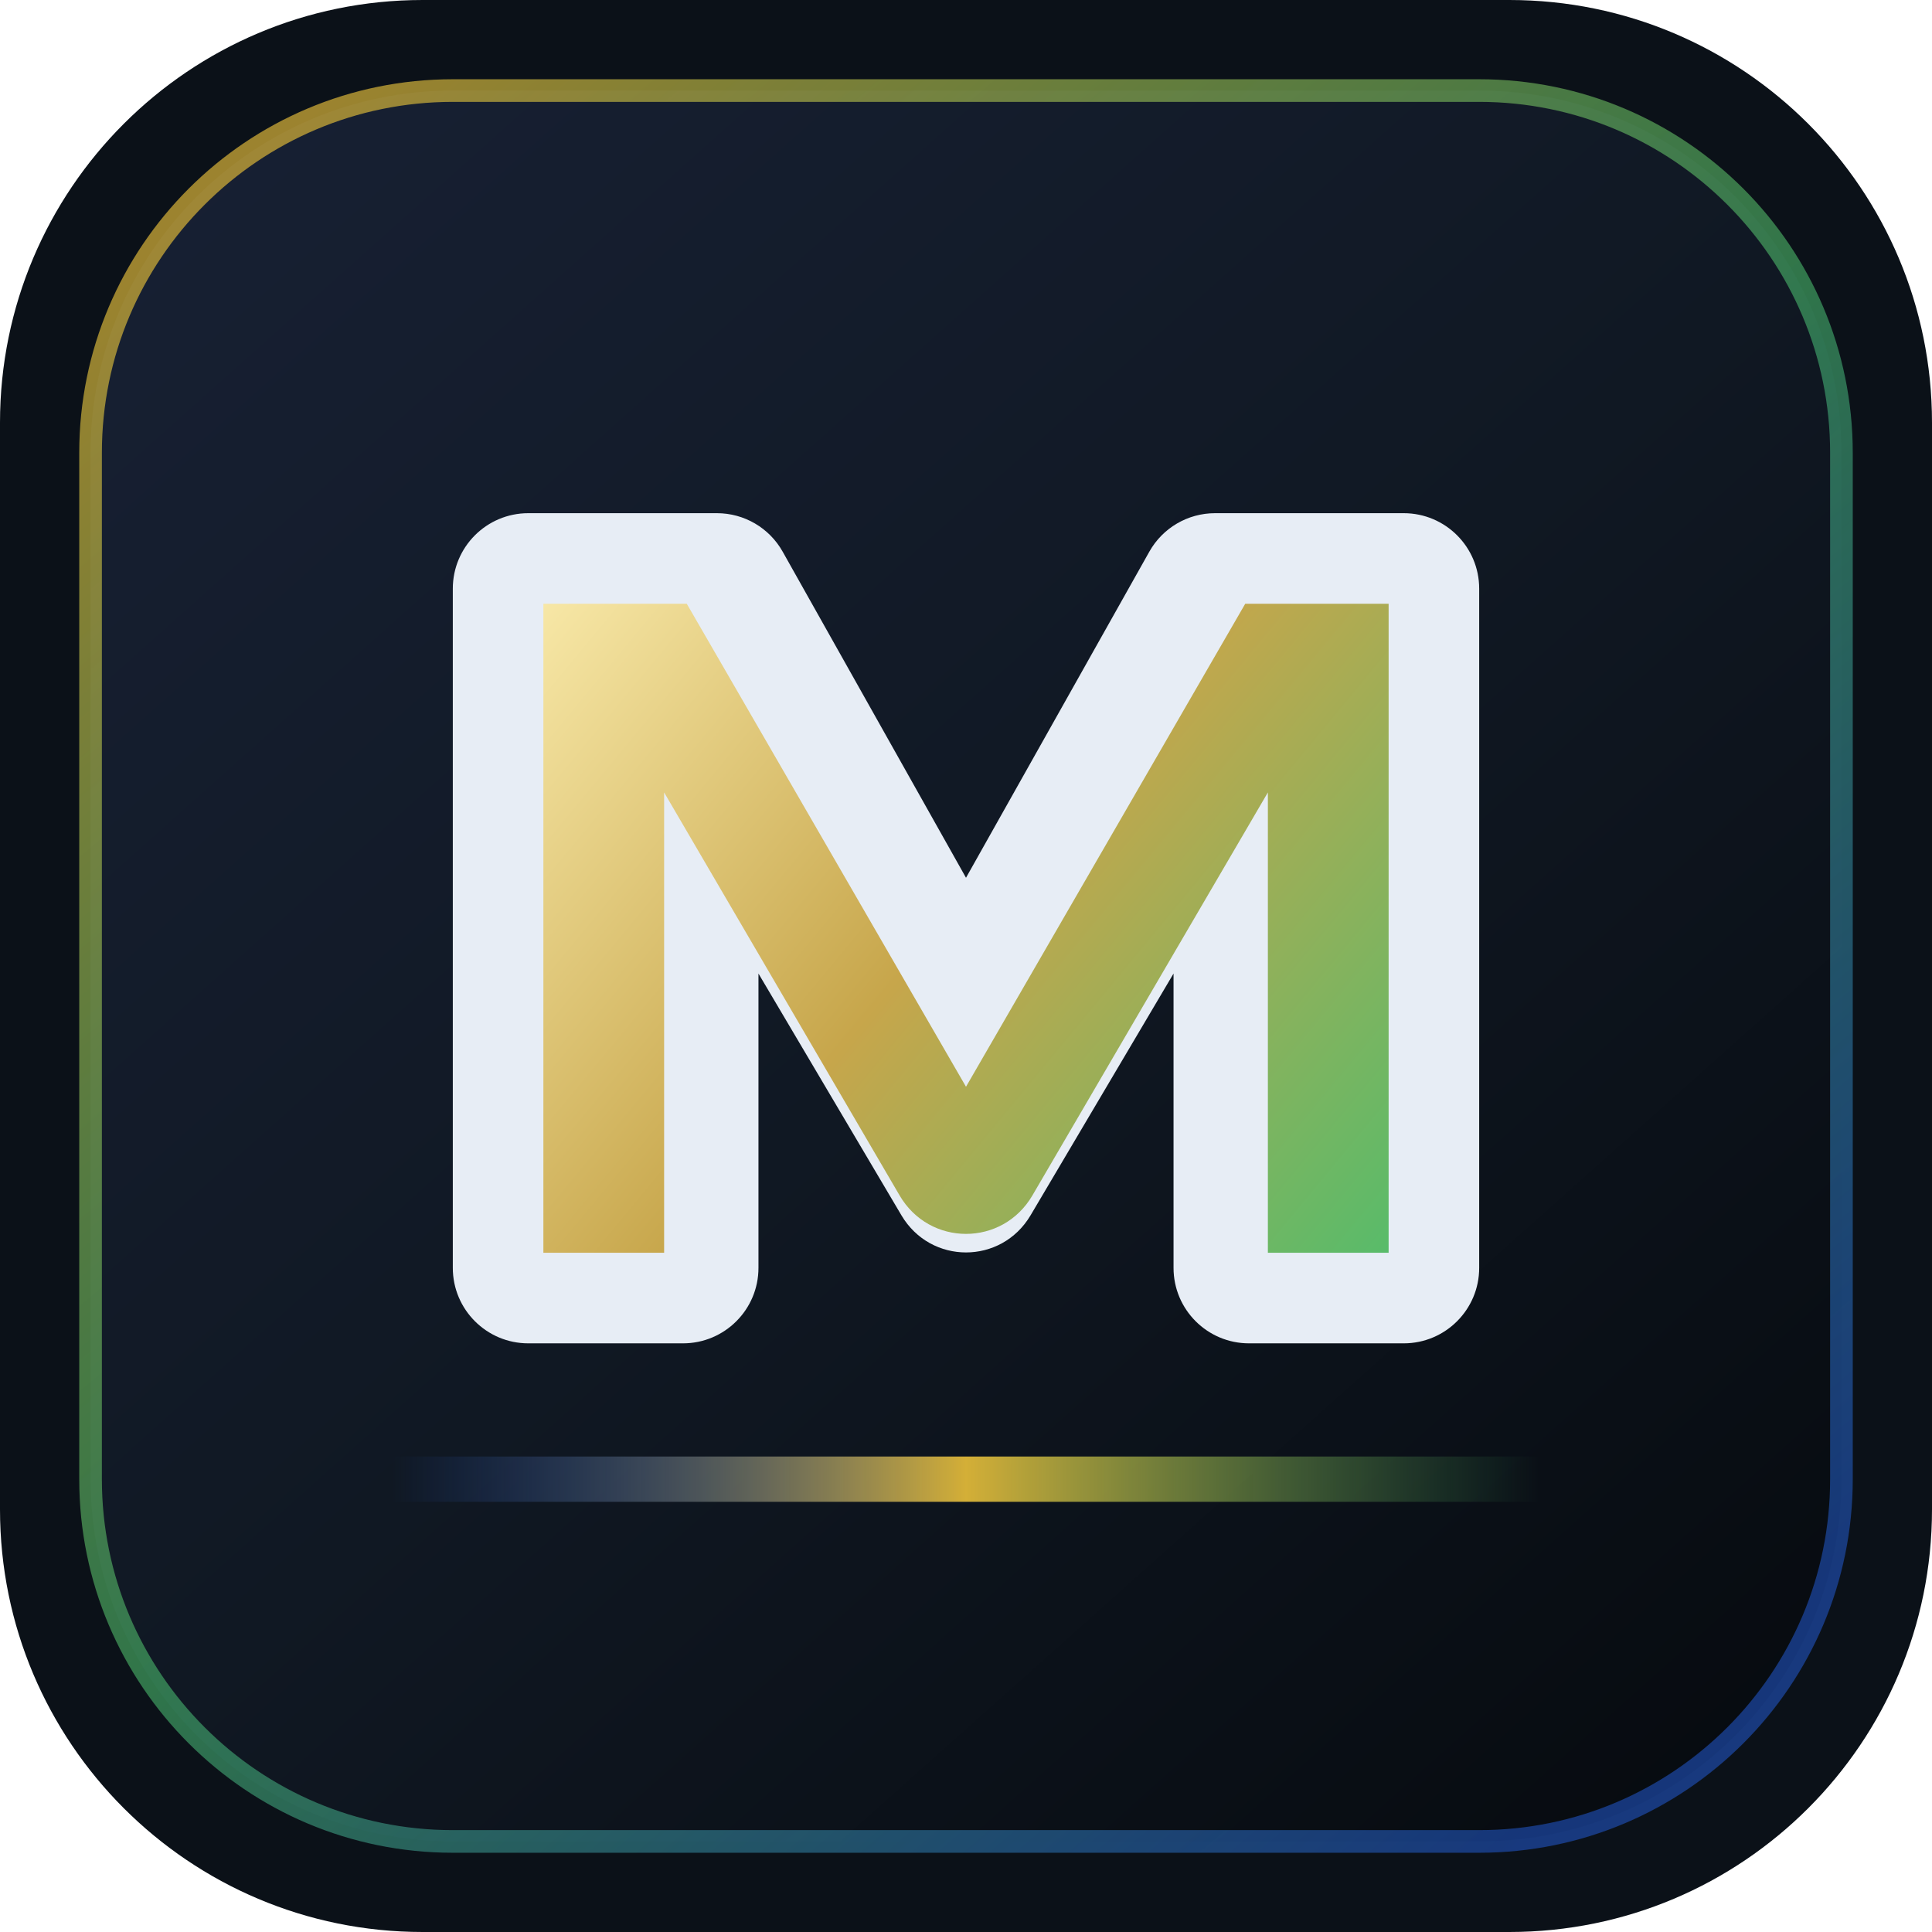
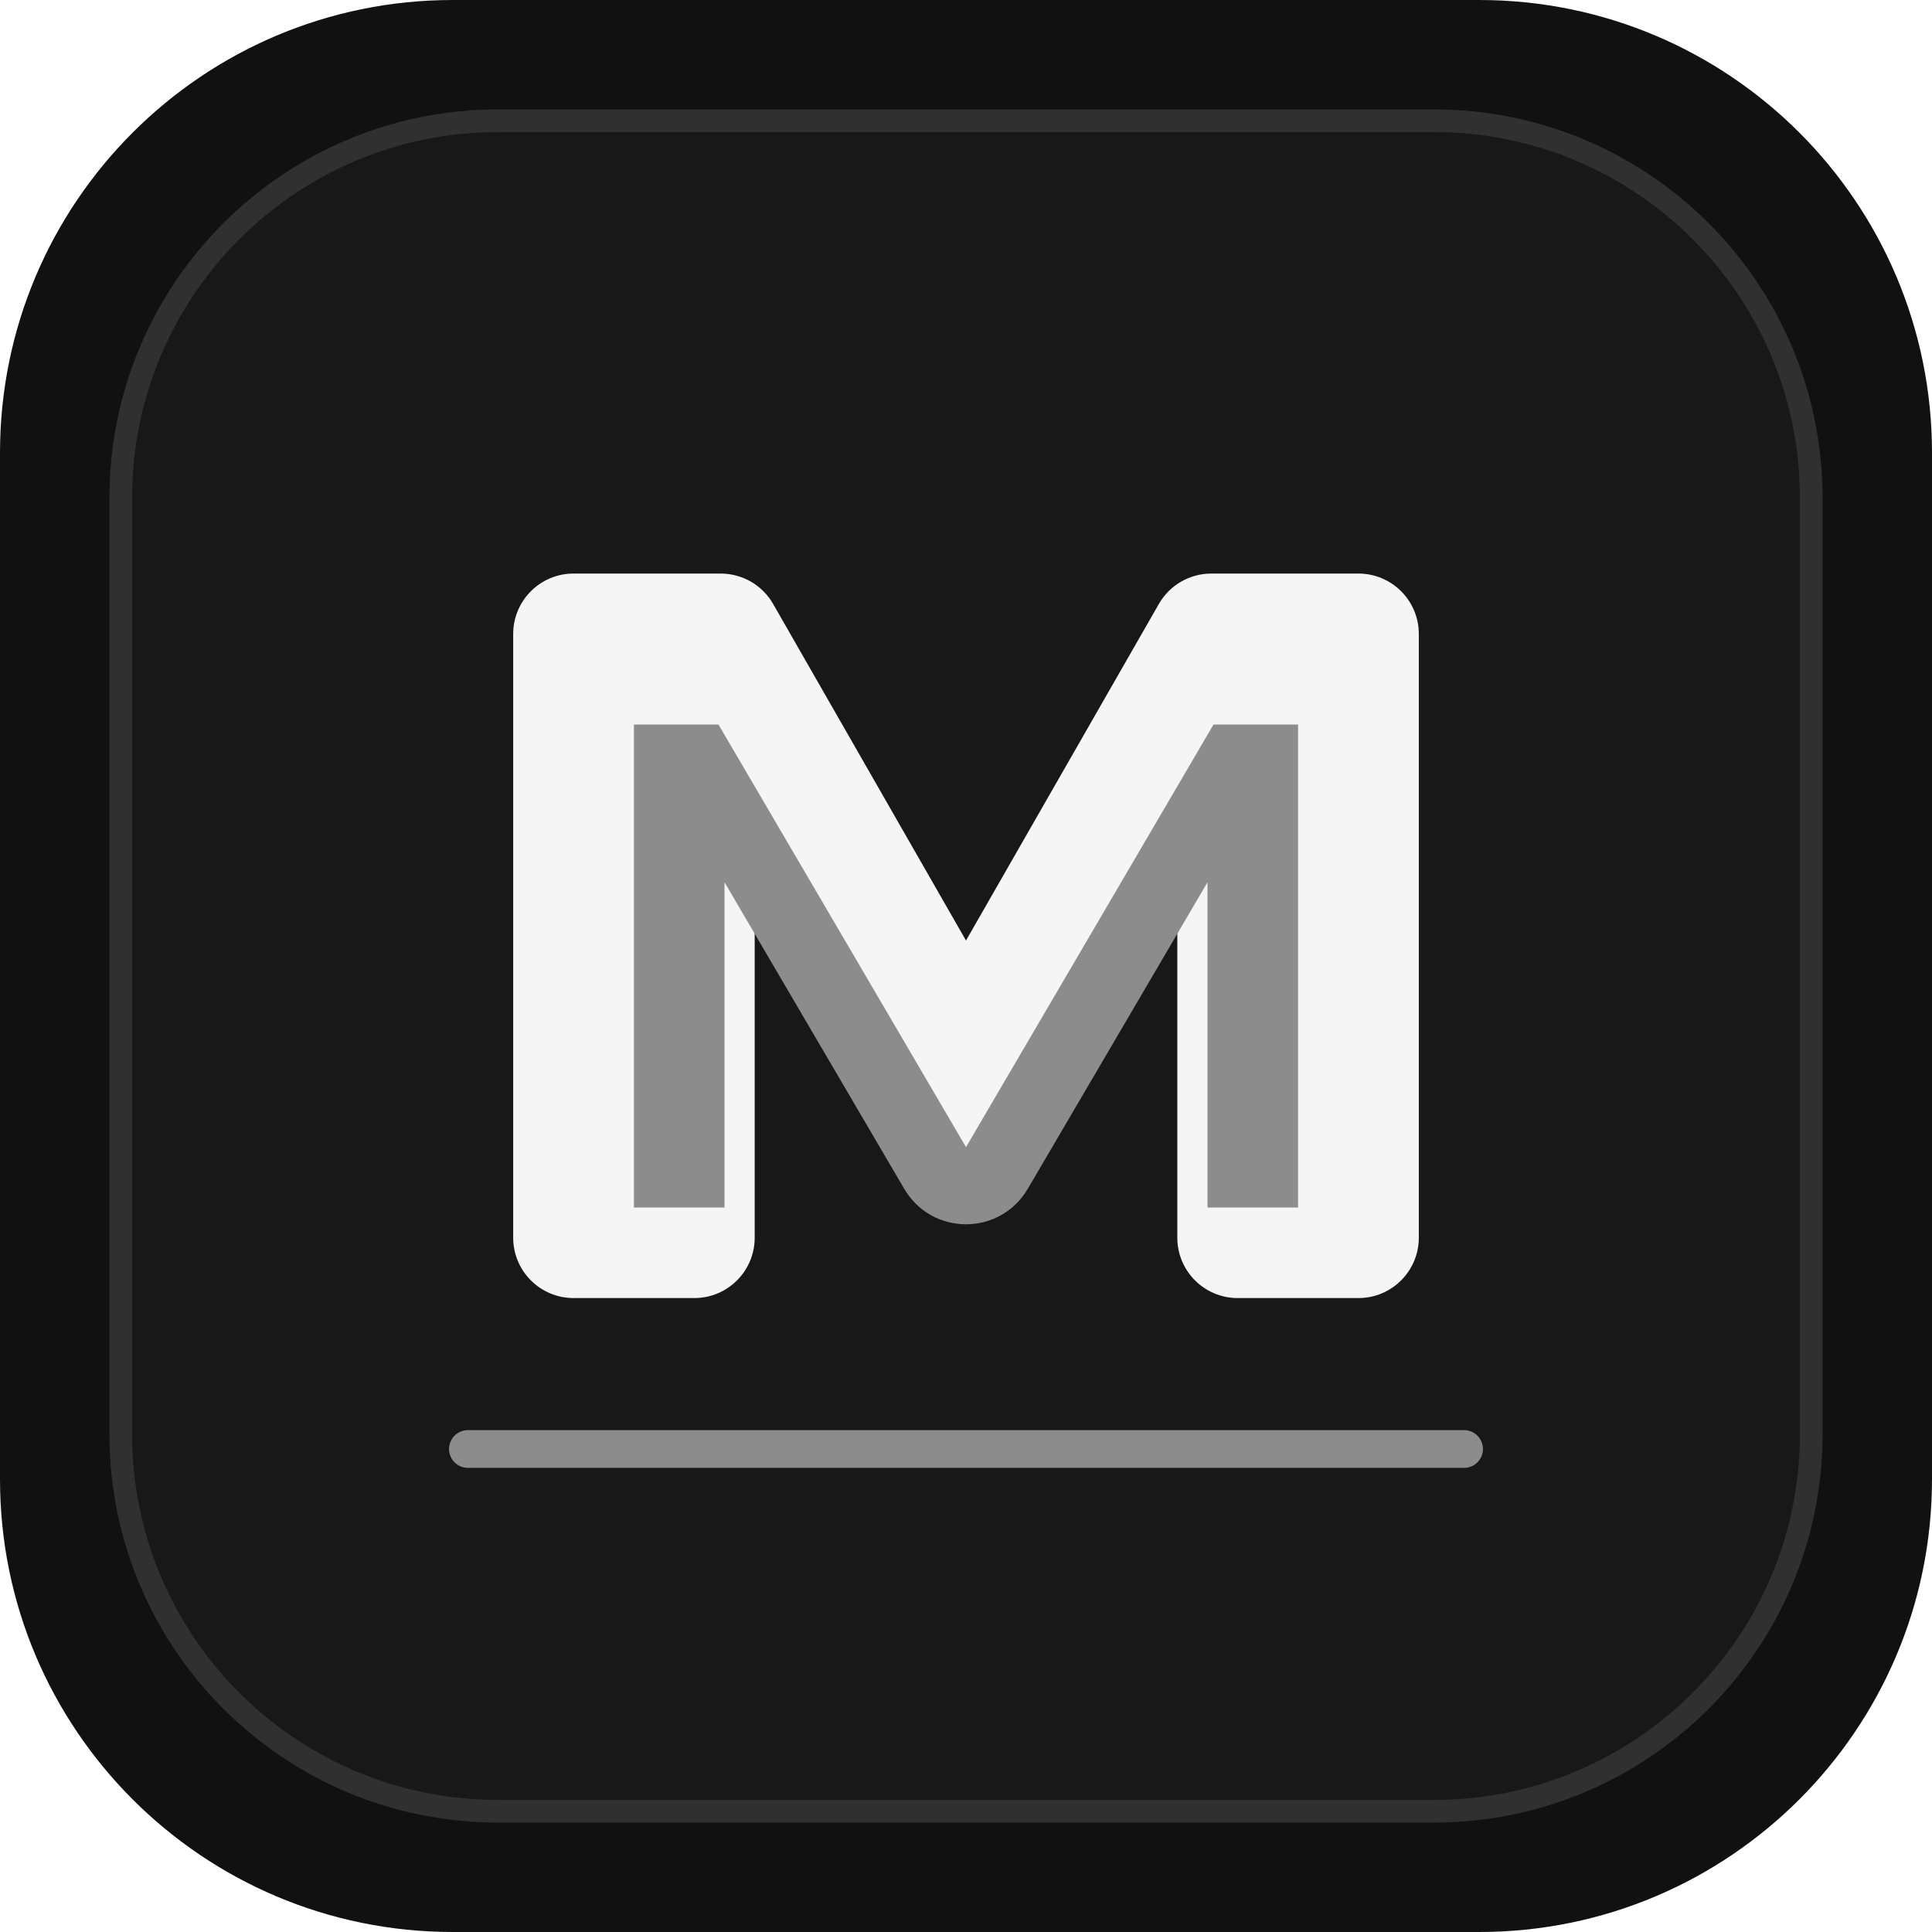
<svg xmlns="http://www.w3.org/2000/svg" width="128" height="128" viewBox="0 0 128 128" fill="none">
-   <rect width="128" height="128" rx="28" fill="#0B1118" />
-   <rect x="6" y="6" width="116" height="116" rx="24" fill="url(#surface)" stroke="url(#edge)" stroke-width="1.5" />
-   <path d="M30 84V39C30 36.239 32.239 34 35 34H47.5C49.304 34 50.968 34.974 51.852 36.546L64 58.154L76.148 36.546C77.032 34.974 78.696 34 80.5 34H93C95.761 34 98 36.239 98 39V84C98 86.761 95.761 89 93 89H82.75C79.989 89 77.75 86.761 77.75 84V64.5L68.279 80.516C66.338 83.798 61.662 83.798 59.721 80.516L50.25 64.5V84C50.25 86.761 48.011 89 45.25 89H35C32.239 89 30 86.761 30 84Z" fill="#E7EDF5" />
-   <path d="M36 40H45.5L64 72L82.5 40H92V83H84V52.5L68.4 79.2C66.415 82.598 61.585 82.598 59.6 79.2L44 52.5V83H36V40Z" fill="url(#mark)" />
-   <path d="M26 98H102" stroke="url(#glint)" stroke-width="3" stroke-linecap="round" />
-   <defs>
-     <linearGradient id="surface" x1="12" y1="8" x2="112" y2="120" gradientUnits="userSpaceOnUse">
-       <stop stop-color="#172033" />
-       <stop offset="0.52" stop-color="#101823" />
-       <stop offset="1" stop-color="#070B10" />
-     </linearGradient>
-     <linearGradient id="edge" x1="18" y1="10" x2="108" y2="116" gradientUnits="userSpaceOnUse">
-       <stop stop-color="#D4AF37" stop-opacity="0.72" />
-       <stop offset="0.52" stop-color="#4ABE6E" stop-opacity="0.58" />
-       <stop offset="1" stop-color="#2563EB" stop-opacity="0.48" />
-     </linearGradient>
-     <linearGradient id="mark" x1="36" y1="40" x2="94" y2="88" gradientUnits="userSpaceOnUse">
-       <stop stop-color="#F7E7A6" />
-       <stop offset="0.45" stop-color="#C7A64B" />
-       <stop offset="1" stop-color="#4ABE6E" />
-     </linearGradient>
-     <linearGradient id="glint" x1="26" y1="98" x2="102" y2="98" gradientUnits="userSpaceOnUse">
-       <stop stop-color="#2563EB" stop-opacity="0" />
-       <stop offset="0.5" stop-color="#D4AF37" />
-       <stop offset="1" stop-color="#4ABE6E" stop-opacity="0" />
-     </linearGradient>
-   </defs>
+   <rect width="128" height="128" rx="30" fill="#111111" />
+   <rect x="8" y="8" width="112" height="112" rx="25" fill="#181818" stroke="#303030" stroke-width="1.5" />
+   <path d="M34 82V42C34 39.791 35.791 38 38 38H47.75C49.184 38 50.508 38.768 51.221 40.012L64 62.312L76.779 40.012C77.492 38.768 78.816 38 80.25 38H90C92.209 38 94 39.791 94 42V82C94 84.209 92.209 86 90 86H82C79.791 86 78 84.209 78 82V59.75L68.379 76.297C66.427 79.655 61.572 79.655 59.62 76.297L50 59.75V82C50 84.209 48.209 86 46 86H38C35.791 86 34 84.209 34 82Z" fill="#F5F5F5" />
+   <path d="M42 48H47.6L64 76L80.4 48H86V80H80V58.45L68.1 78.75C66.255 81.899 61.745 81.899 59.9 78.75L48 58.45V80H42V48Z" fill="#8C8C8C" />
+   <path d="M31 96H97" stroke="#8C8C8C" stroke-width="2.5" stroke-linecap="round" />
</svg>
